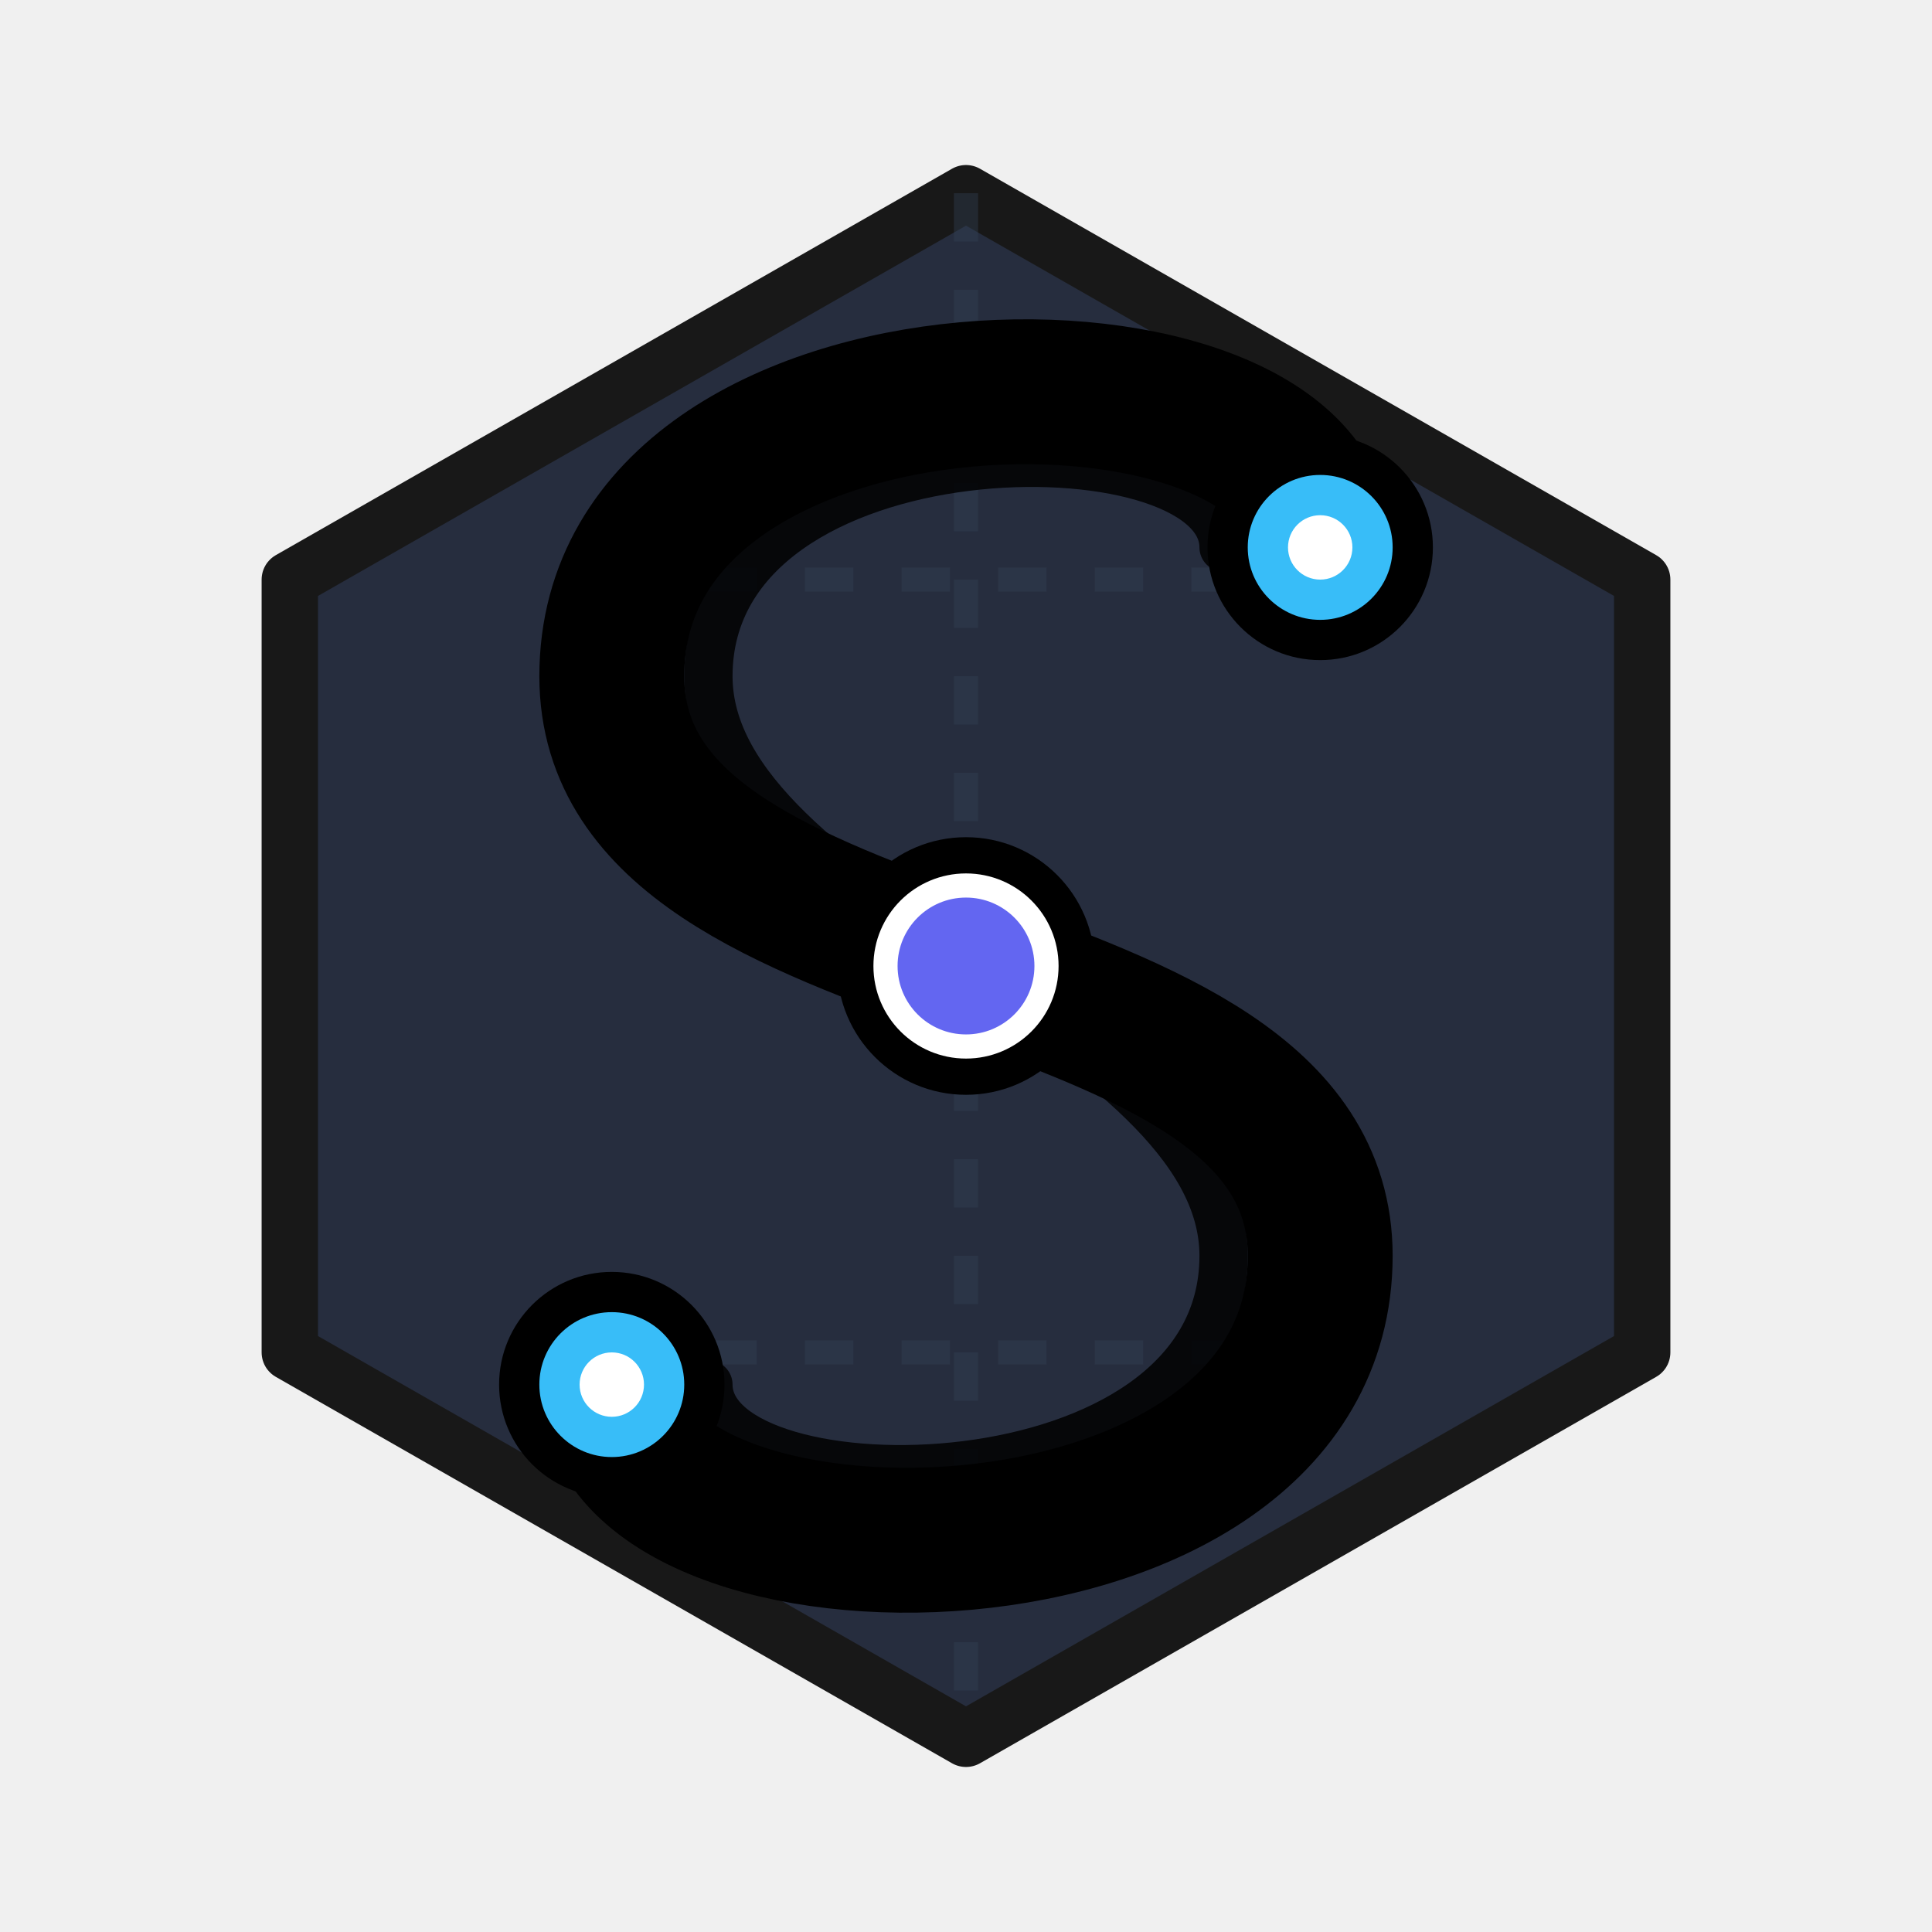
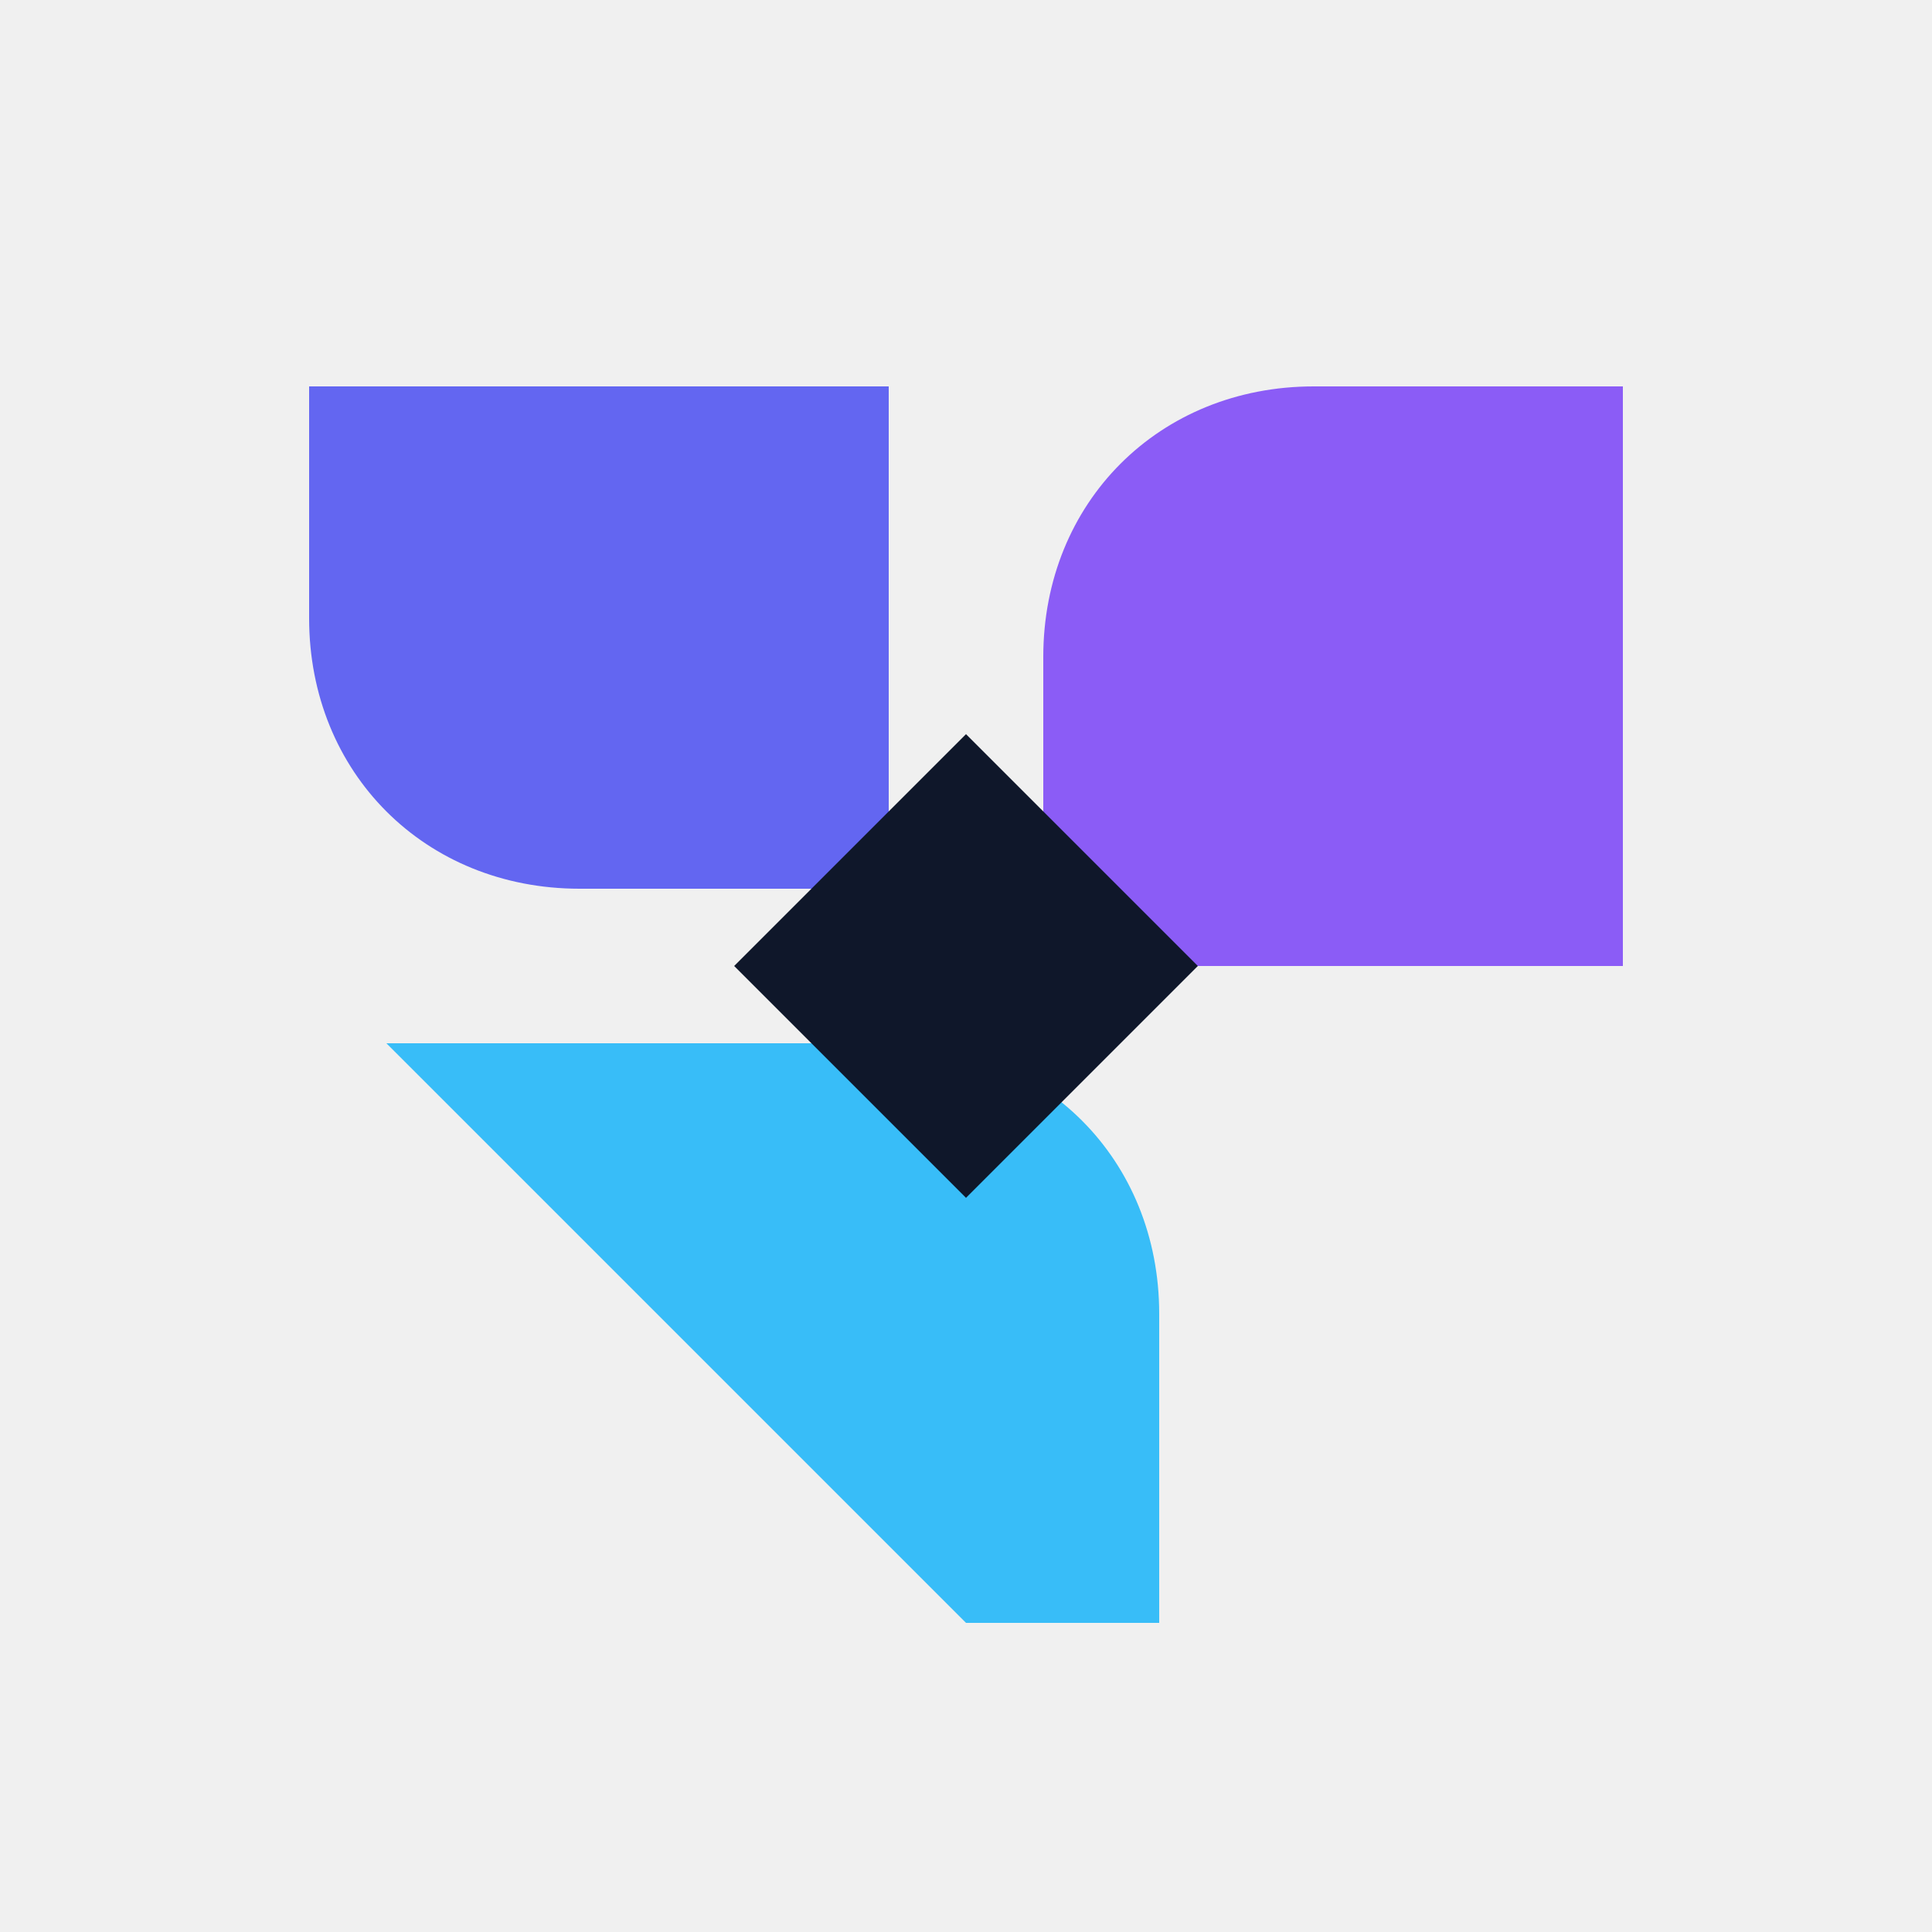
- <svg xmlns="http://www.w3.org/2000/svg" width="240" height="240" viewBox="0 0 120 120" fill="none">
-   <defs>
-     <linearGradient id="synexis-doc-grad" x1="15" y1="15" x2="105" y2="105" gradientUnits="userSpaceOnUse">
-       <stop offset="0%" stopColor="#6366F1" />
-       <stop offset="50%" stopColor="#8B5CF6" />
-       <stop offset="100%" stopColor="#38BDF8" />
-     </linearGradient>
-     <linearGradient id="synexis-doc-accent" x1="100" y1="20" x2="20" y2="100" gradientUnits="userSpaceOnUse">
-       <stop offset="0%" stopColor="#38BDF8" />
-       <stop offset="100%" stopColor="#6366F1" />
-     </linearGradient>
-     <radialGradient id="synexis-doc-glow" cx="50%" cy="50%" r="50%">
-       <stop offset="0%" stopColor="#38BDF8" stopOpacity="0.8" />
-       <stop offset="100%" stopColor="#6366F1" stopOpacity="0" />
-     </radialGradient>
-   </defs>
-   <path d="M 60 12 L 102 36 L 102 84 L 60 108 L 18 84 L 18 36 Z" fill="#0F172A" stroke="url(#synexis-doc-grad)" stroke-width="3.5" stroke-linejoin="round" opacity="0.9" />
-   <path d="M 38 36 H 82 M 38 84 H 82 M 60 12 V 108" stroke="#334155" stroke-width="1.5" stroke-dasharray="3 3" opacity="0.4" />
-   <path d="M 82 34 C 82 20, 38 20, 38 42 C 38 62, 82 58, 82 78 C 82 100, 38 100, 38 86" fill="none" stroke="url(#synexis-doc-grad)" stroke-width="9" stroke-linecap="round" stroke-linejoin="round" />
-   <path d="M 76 34 C 76 26, 44 26, 44 42 C 44 56, 76 64, 76 78 C 76 94, 44 94, 44 86" fill="none" stroke="url(#synexis-doc-accent)" stroke-width="3" stroke-linecap="round" opacity="0.85" />
-   <circle cx="82" cy="34" r="7" fill="url(#synexis-doc-glow)" />
-   <circle cx="82" cy="34" r="4.5" fill="#38BDF8" />
-   <circle cx="82" cy="34" r="2" fill="#FFFFFF" />
-   <circle cx="60" cy="60" r="8" fill="url(#synexis-doc-glow)" />
-   <circle cx="60" cy="60" r="5" fill="#6366F1" stroke="#FFFFFF" stroke-width="1.5" />
-   <circle cx="38" cy="86" r="7" fill="url(#synexis-doc-glow)" />
-   <circle cx="38" cy="86" r="4.5" fill="#38BDF8" />
-   <circle cx="38" cy="86" r="2" fill="#FFFFFF" />
+ <svg xmlns="http://www.w3.org/2000/svg" width="240" height="240" viewBox="0 0 100 100" fill="none">
+   {/* Form 1: Telemetry Ingestion Vector (Top-Left) */}
+   <path d="M 16 20 H 46 V 46 H 30 C 22 46 16 40 16 32 Z" fill="#6366F1" />
+ 
+   {/* Form 2: AI Reasoning Vector (Top-Right) */}
+   <path d="M 84 20 V 50 H 54 V 34 C 54 26 60 20 68 20 Z" fill="#8B5CF6" />
+ 
+   {/* Form 3: Automated Remediation Vector (Bottom) */}
+   <path d="M 50 84 L 20 54 H 46 C 54 54 60 60 60 68 V 84 Z" fill="#38BDF8" />
+ 
+   {/* Central Focal Intelligence Core (Diamond) */}
+   <path d="M 50 38 L 62 50 L 50 62 L 38 50 Z" fill="#0F172A" />
</svg>
